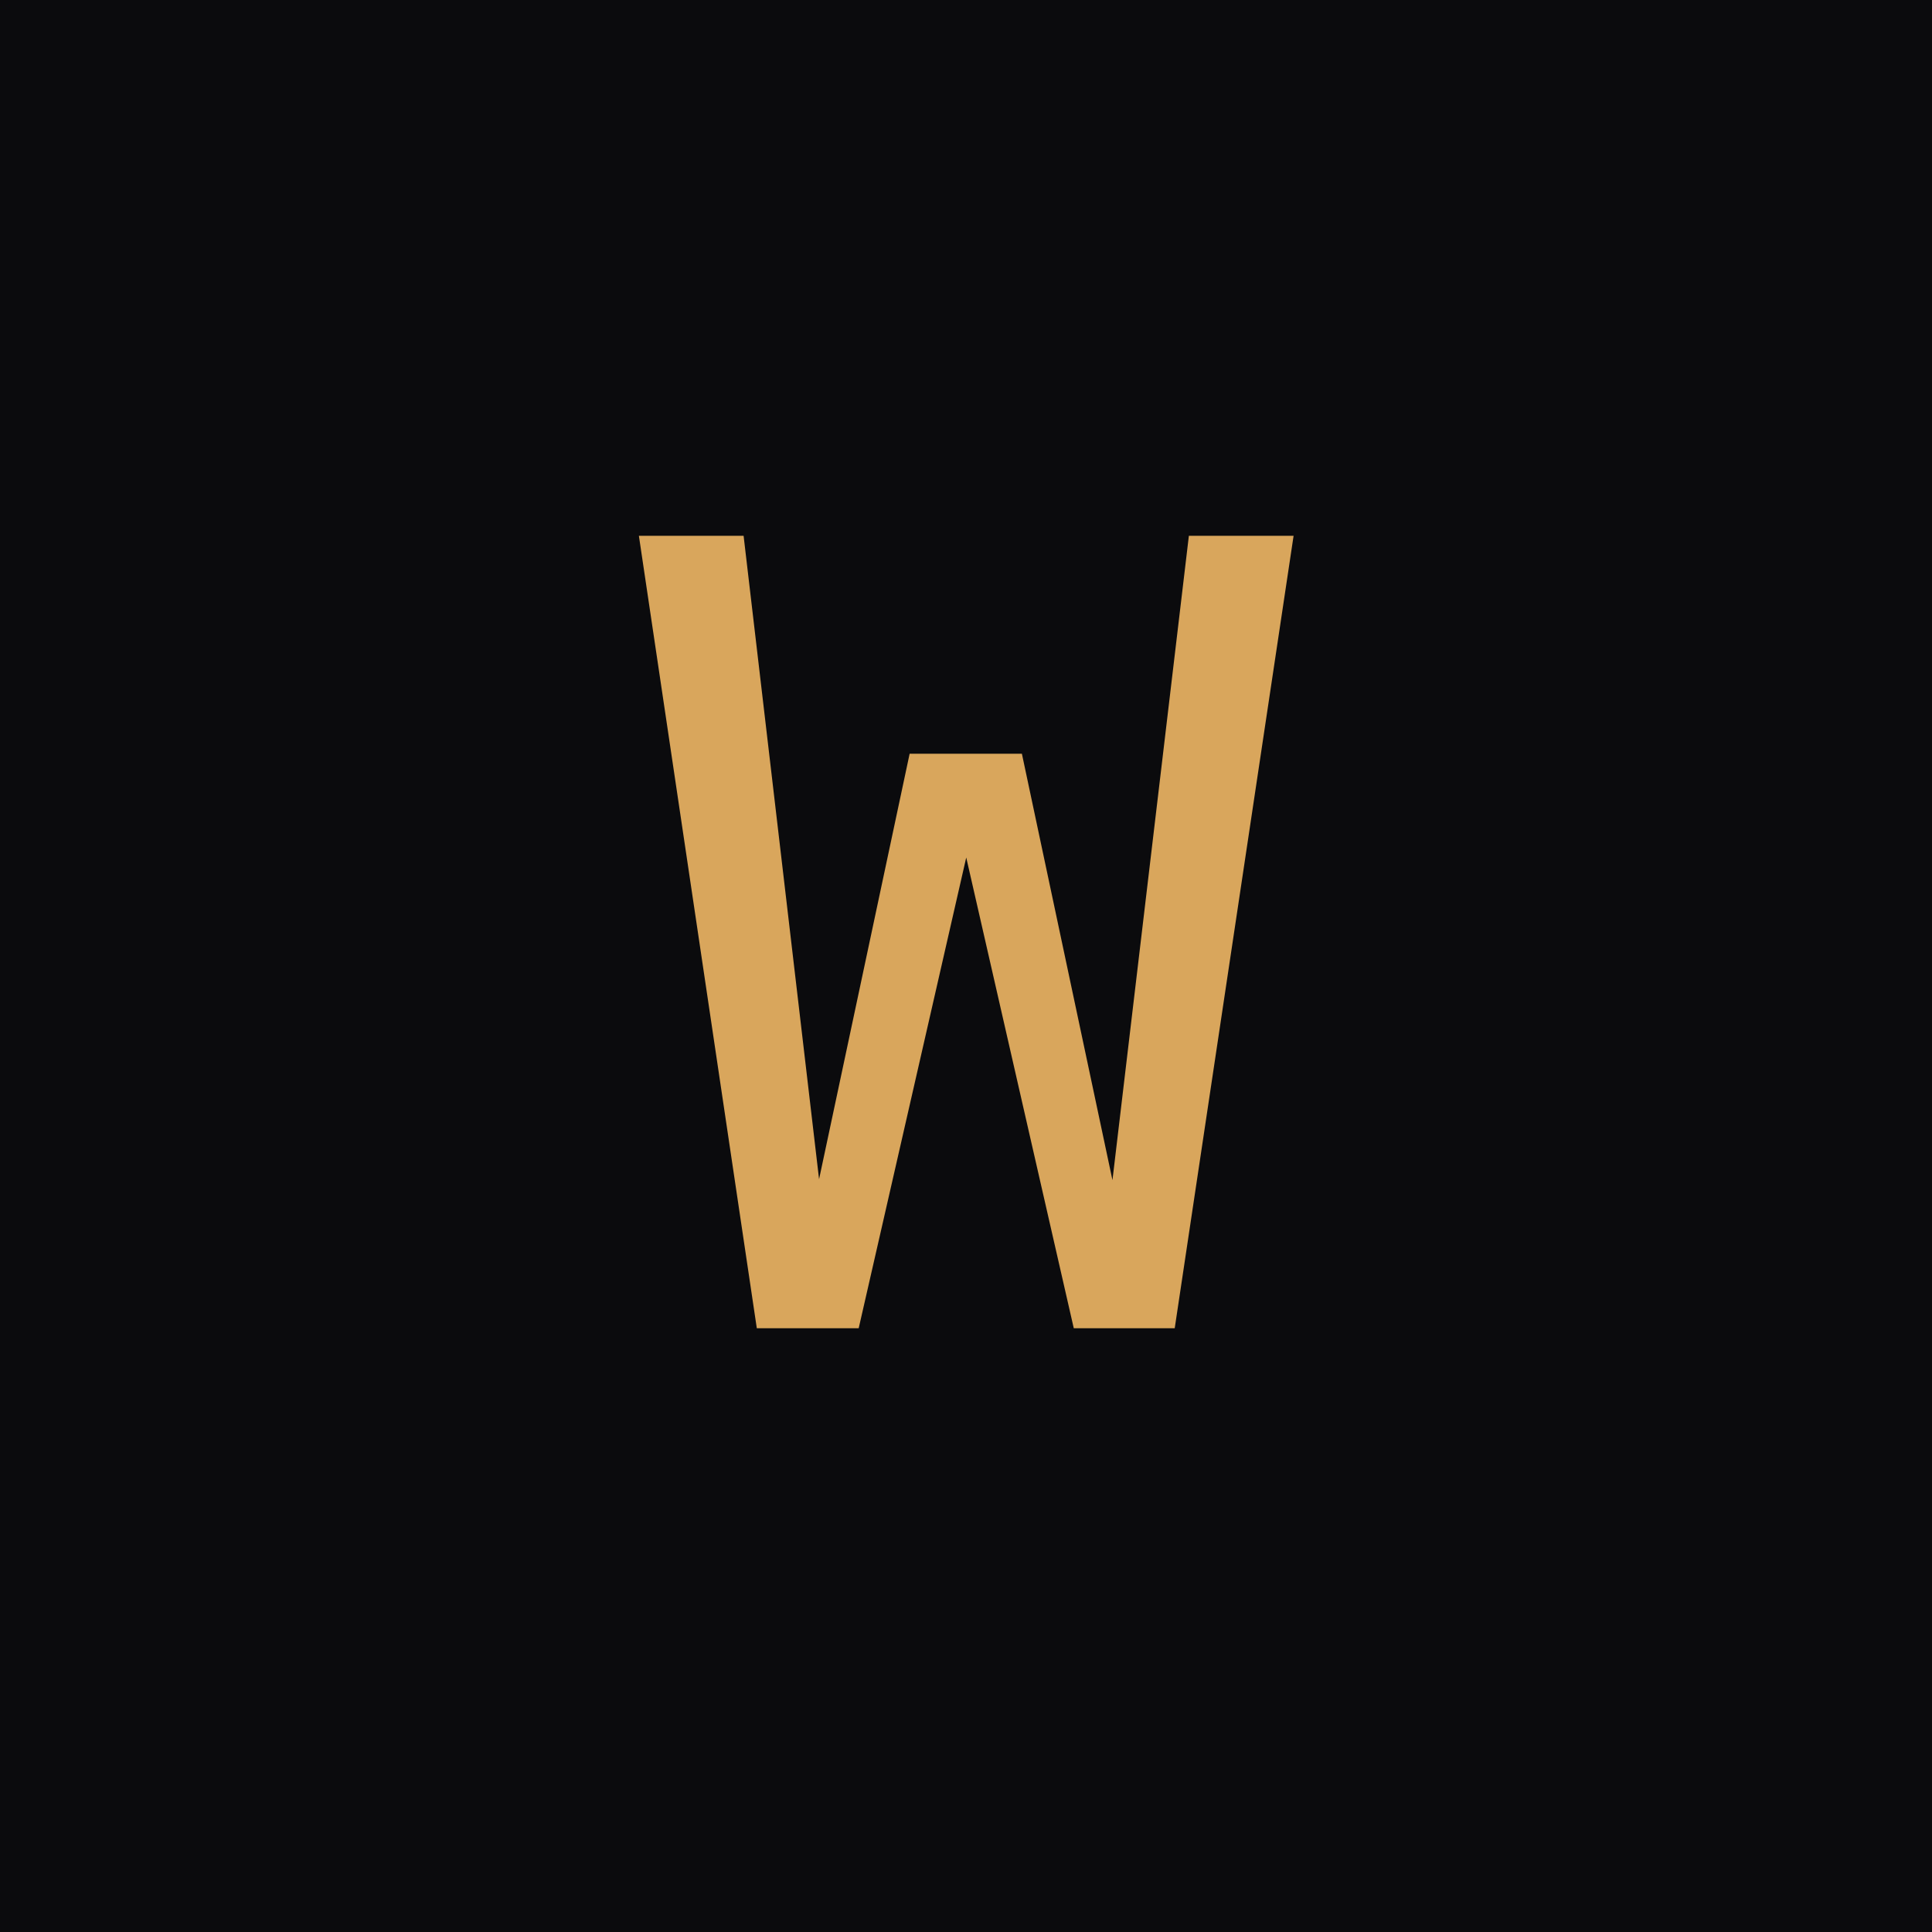
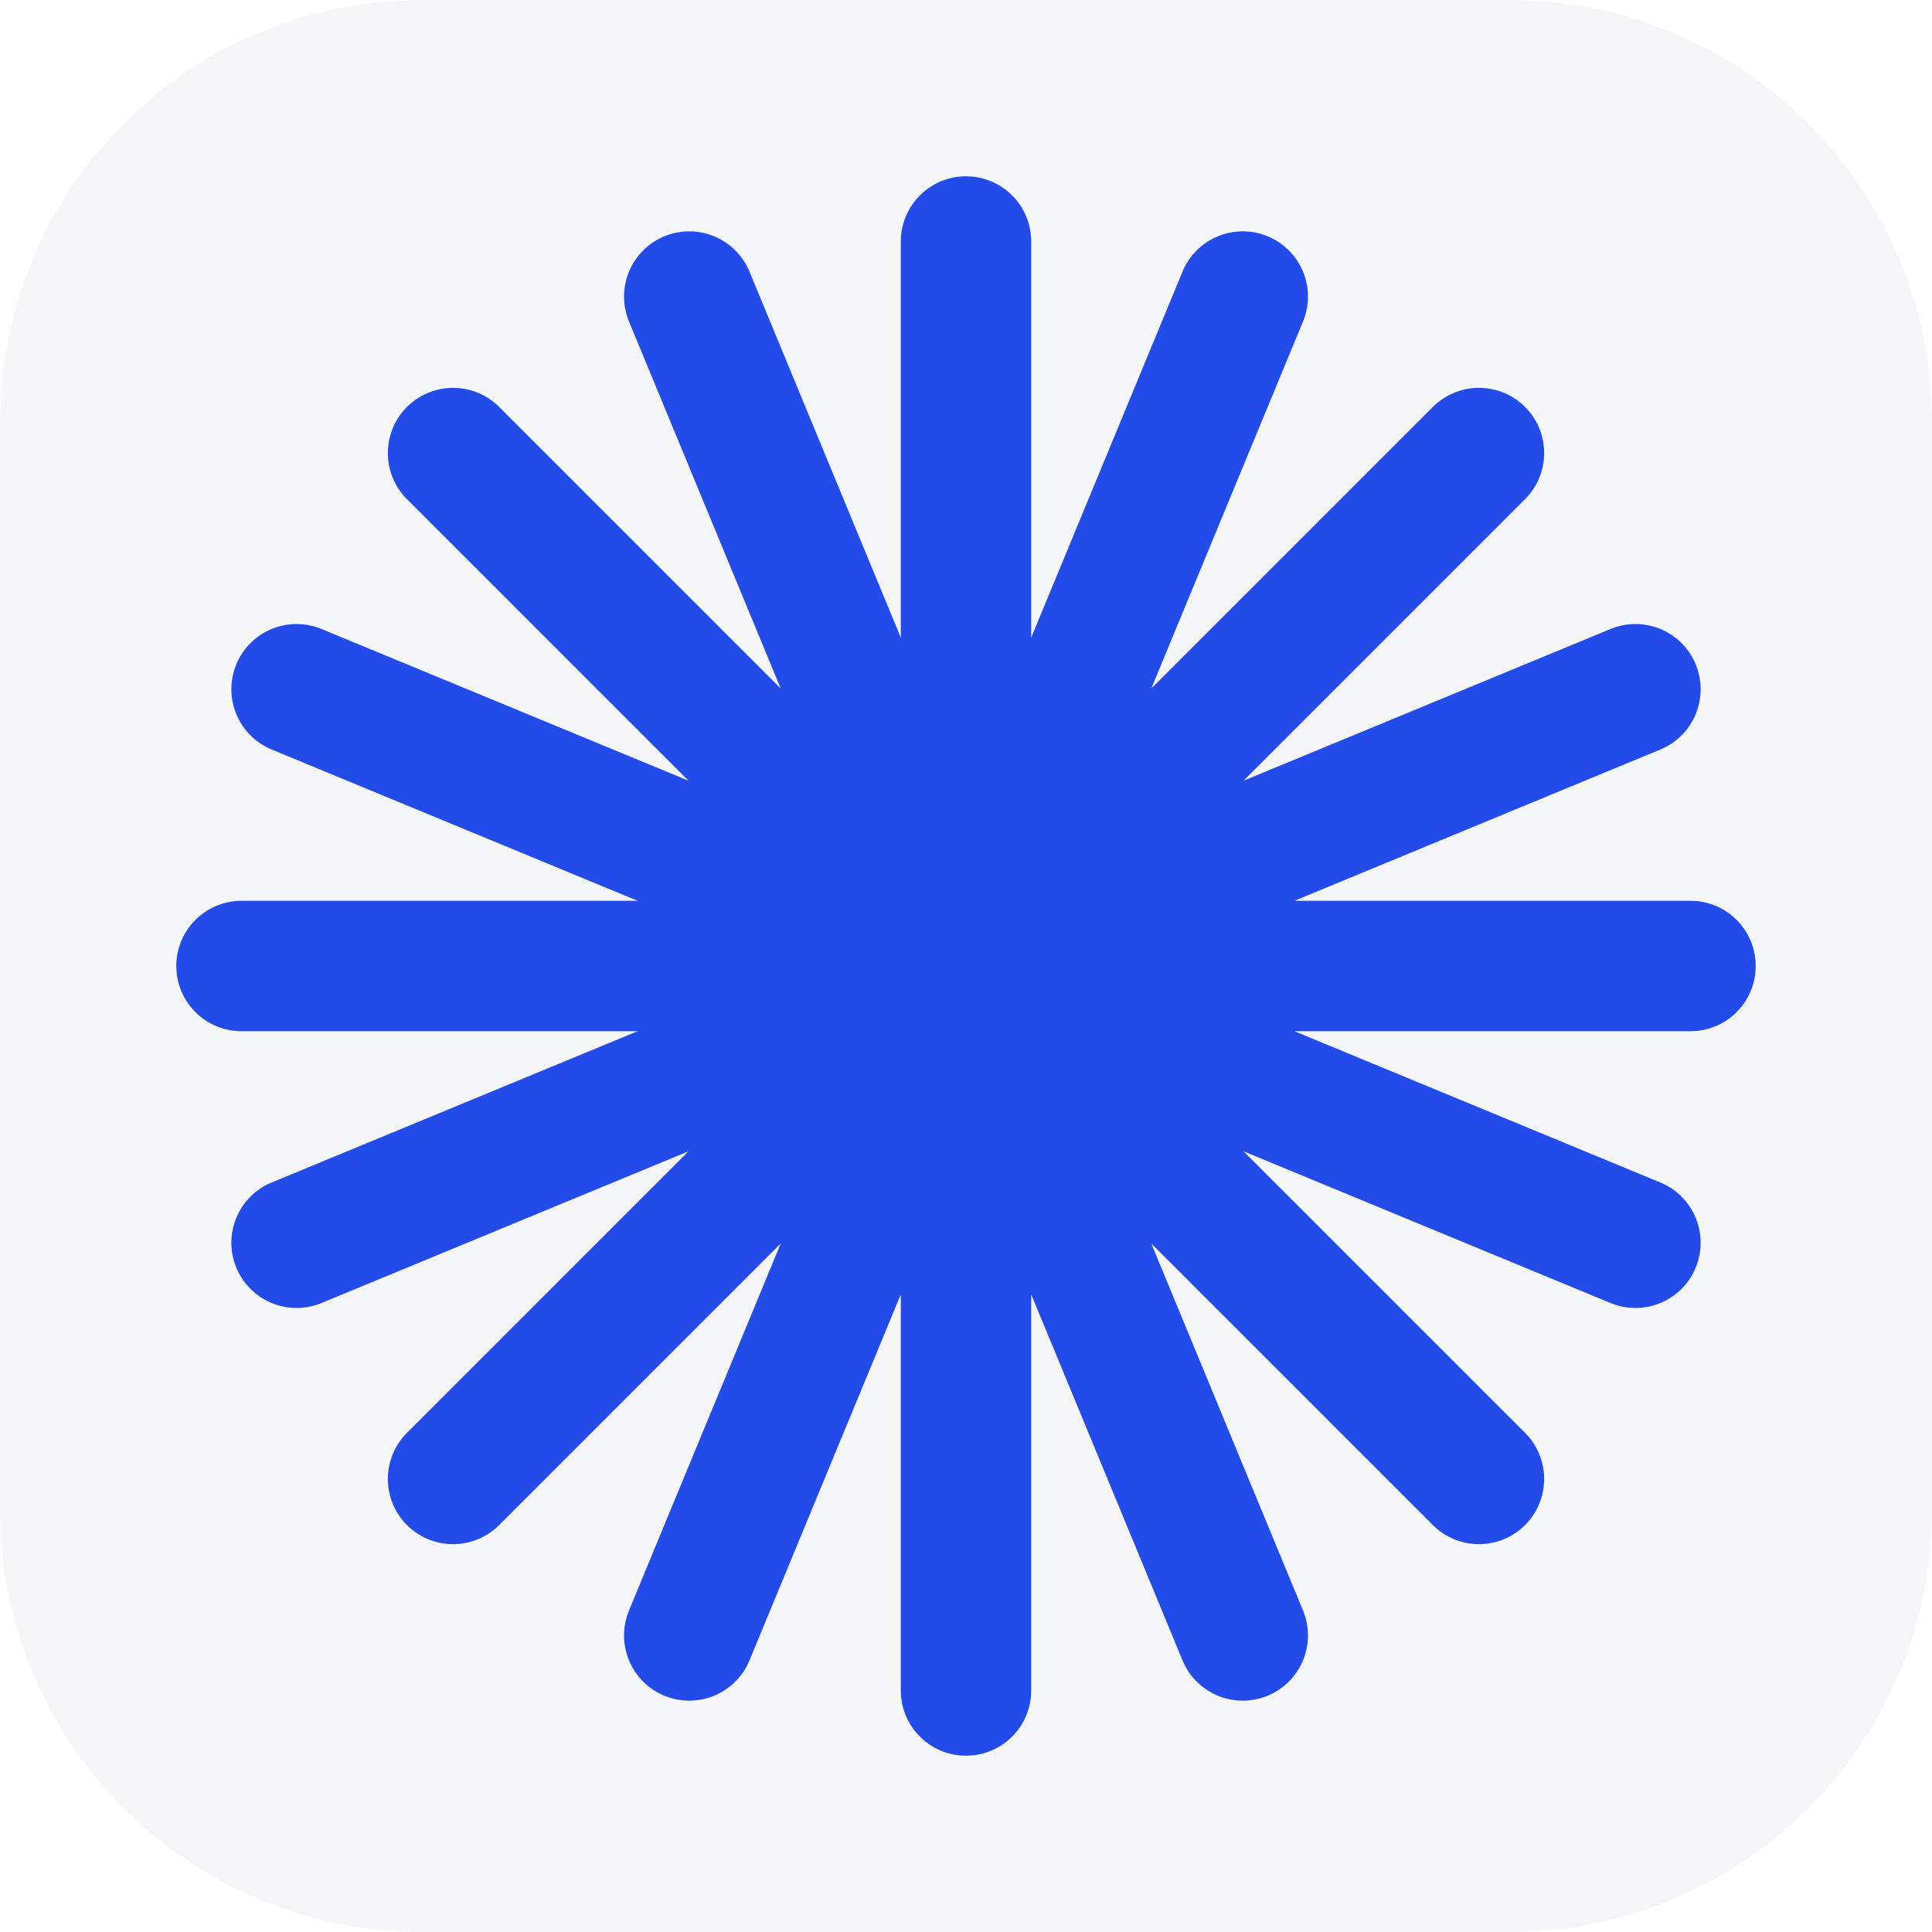
<svg xmlns="http://www.w3.org/2000/svg" viewBox="0 0 32 32">
-   <rect width="32" height="32" fill="#0b0b0d" />
-   <text x="16" y="22" font-family="monospace" font-size="18" fill="#d9a65c" text-anchor="middle">W</text>
+   <style>
+     rect{fill:#f5f6f8}g{stroke:#224bea}
+     @media (prefers-color-scheme: dark){rect{fill:#101114}g{stroke:#8aa0ff}}
+   </style>
+   <rect width="32" height="32" rx="7" />
+   <g fill="none" stroke-width="9" stroke-linecap="round" transform="translate(4 4) scale(0.24)">
+     <path d="M50 0v100M0 50h100M14.6 14.6l70.8 70.8M14.6 85.4l70.8-70.8M30.9 3.8l38.2 92.4M3.8 30.9l92.4 38.2M3.8 69.1l92.4-38.2M30.9 96.2L69.1 3.8" />
+   </g>
</svg>
